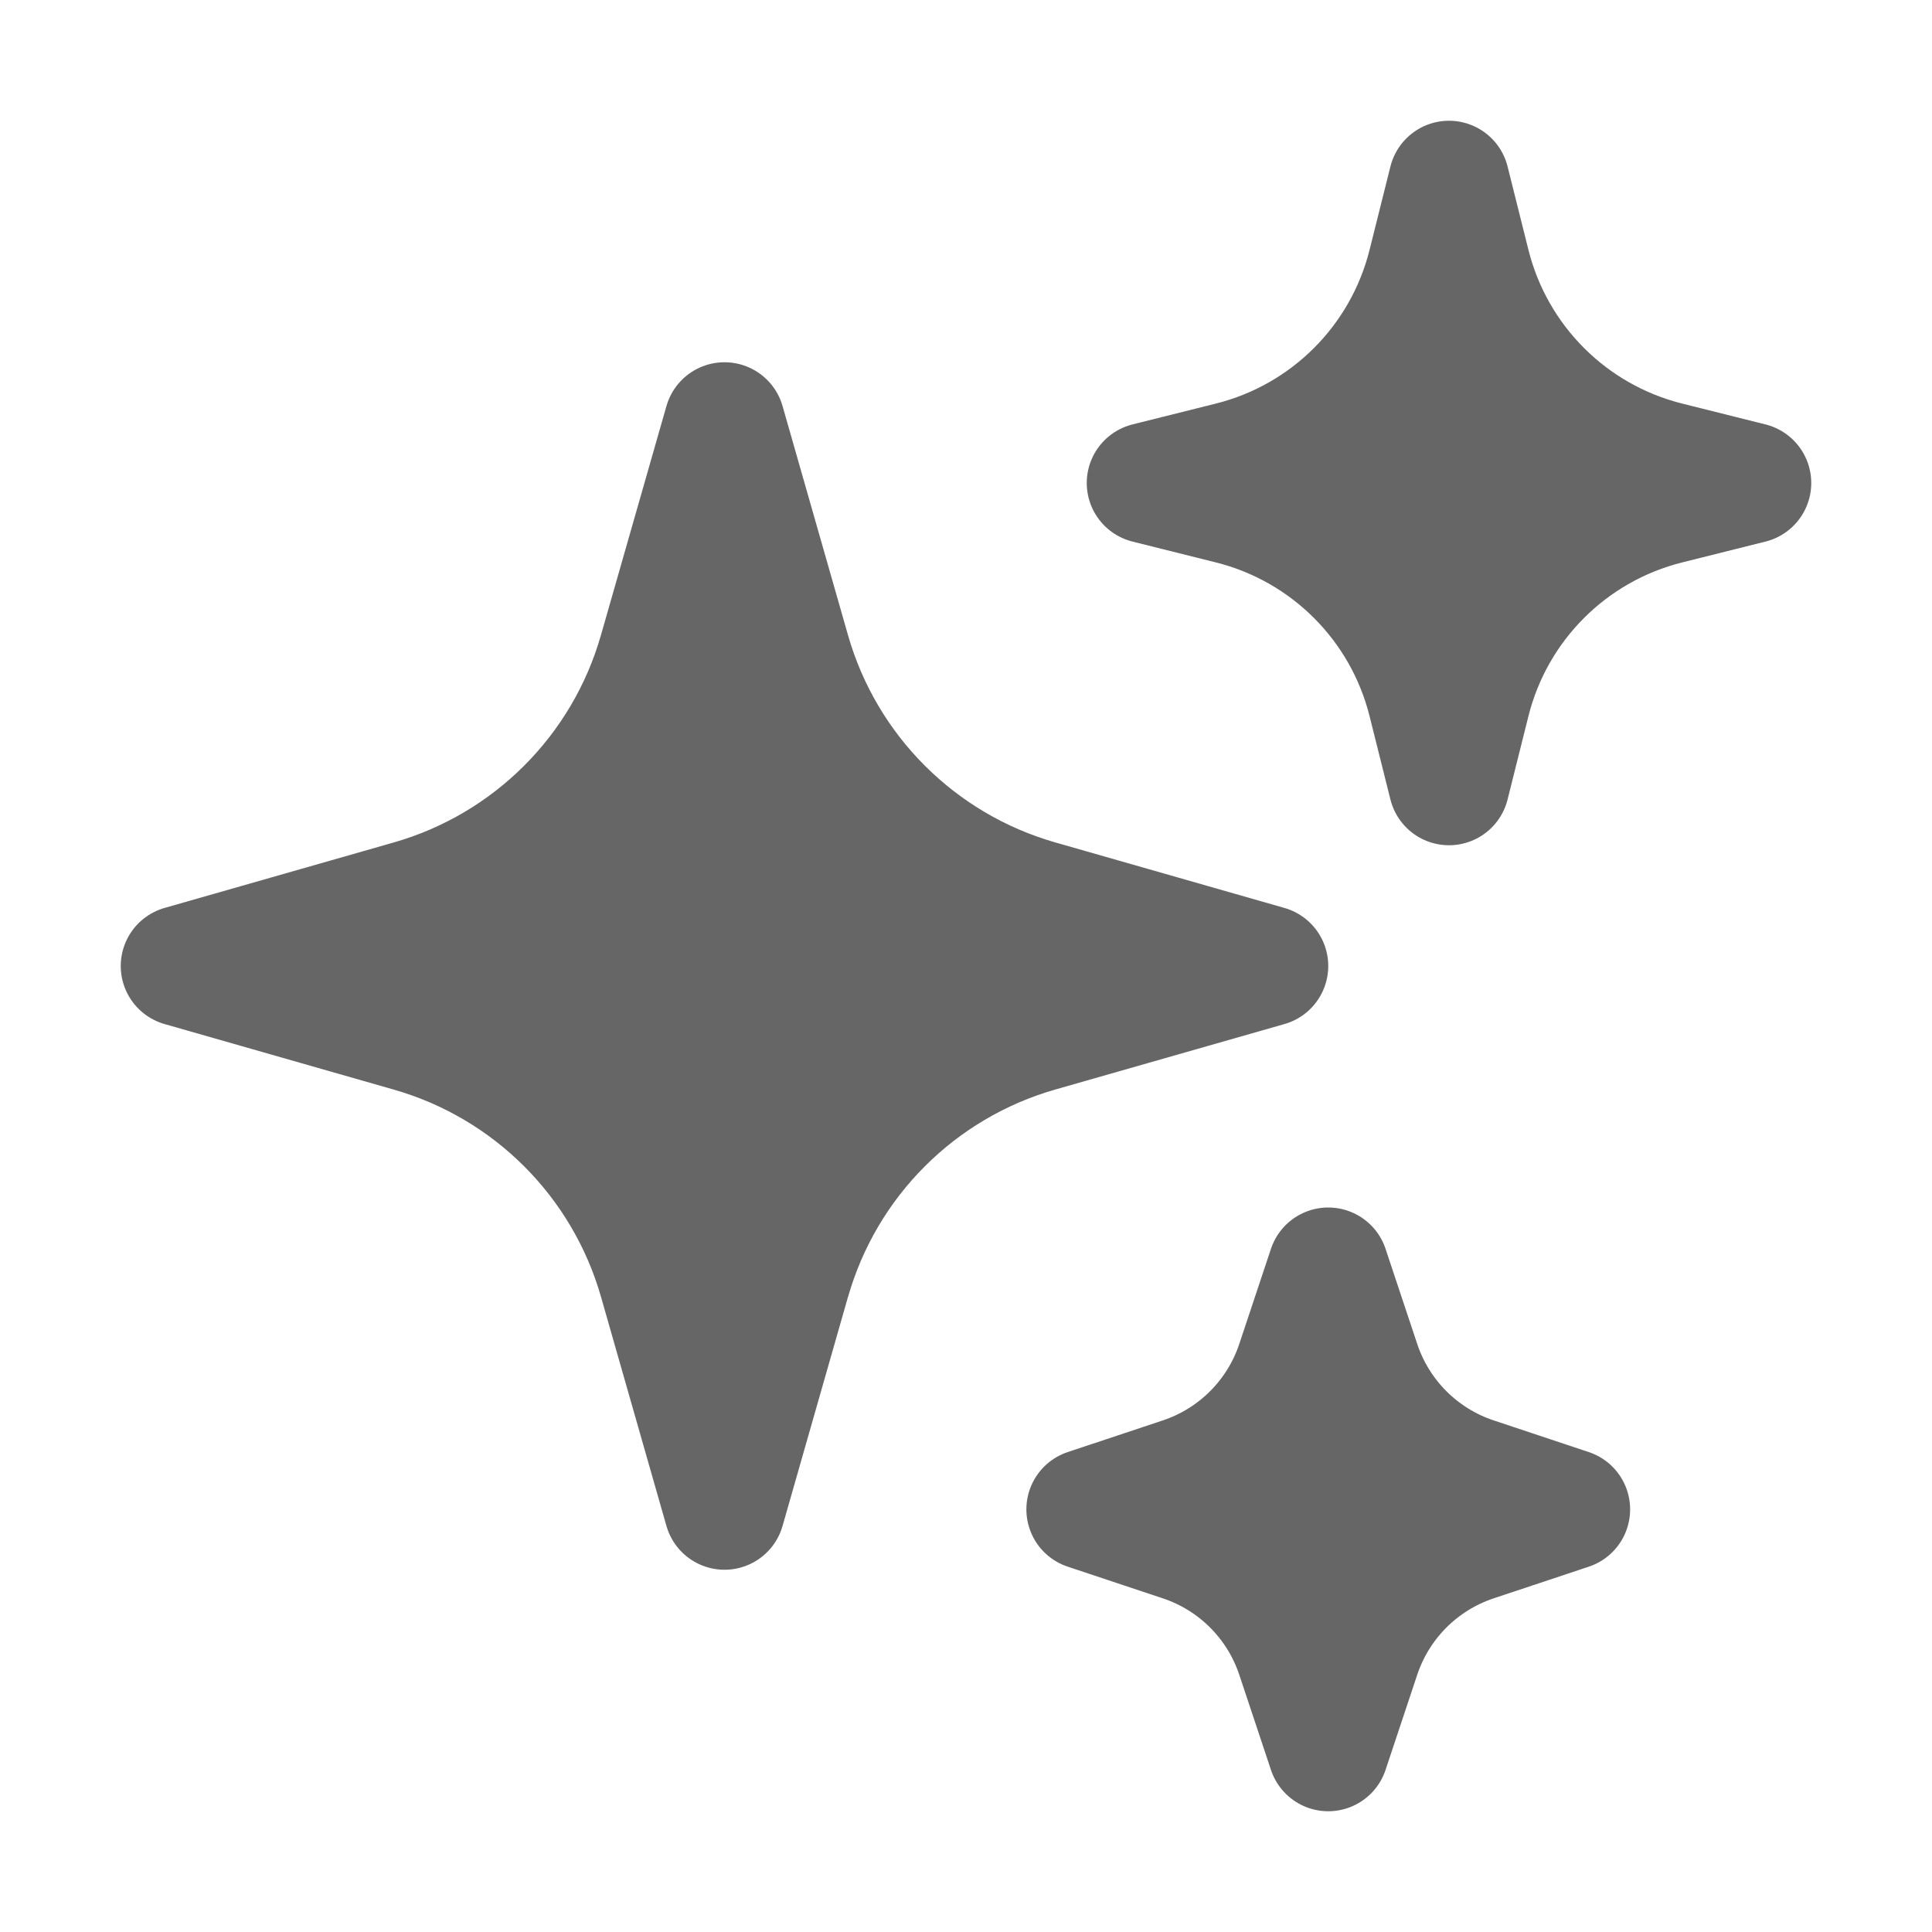
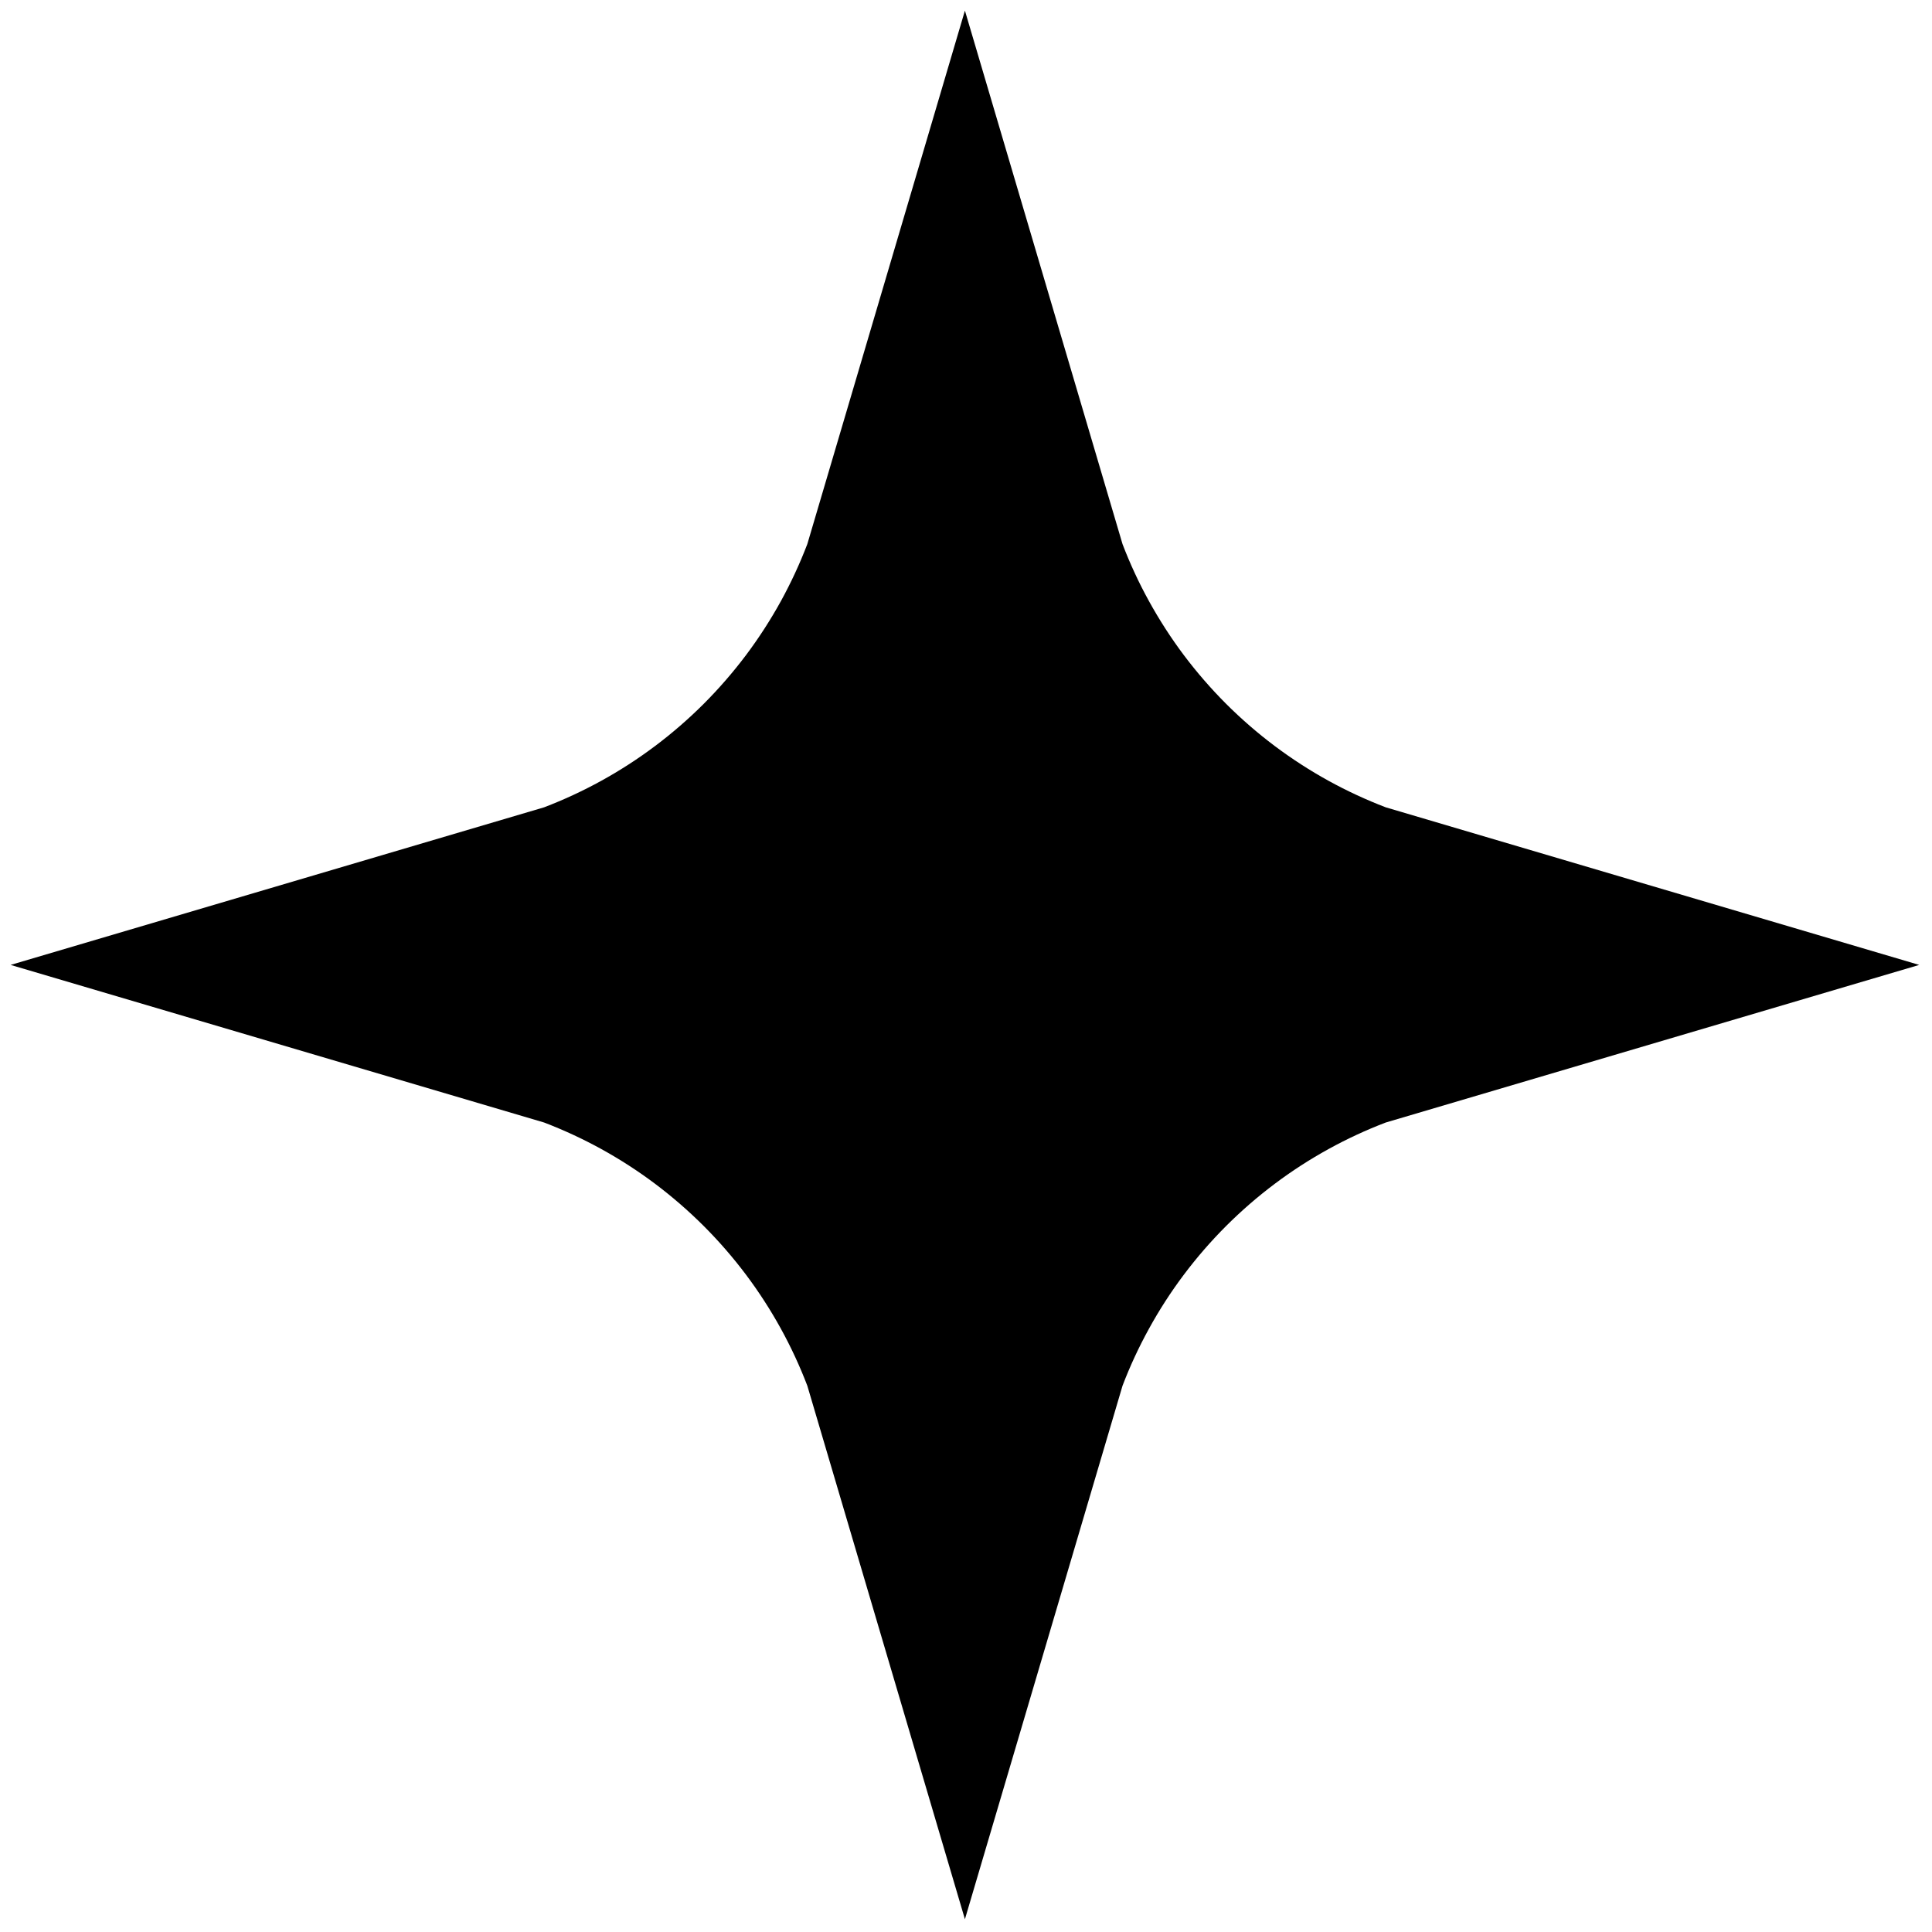
- <svg xmlns="http://www.w3.org/2000/svg" fill="none" viewBox="0 0 24 24" stroke-width="1.5" stroke="currentColor" class="size-6">
-   <path fill="#666666" stroke="#666666" stroke-linecap="round" stroke-linejoin="round" d="M9.813 15.904 9 18.75l-.813-2.846a4.5 4.5 0 0 0-3.09-3.09L2.25 12l2.846-.813a4.5 4.5 0 0 0 3.09-3.09L9 5.25l.813 2.846a4.5 4.5 0 0 0 3.09 3.09L15.75 12l-2.846.813a4.5 4.5 0 0 0-3.09 3.09ZM18.259 8.715 18 9.75l-.259-1.035a3.375 3.375 0 0 0-2.455-2.456L14.25 6l1.036-.259a3.375 3.375 0 0 0 2.455-2.456L18 2.25l.259 1.035a3.375 3.375 0 0 0 2.456 2.456L21.75 6l-1.035.259a3.375 3.375 0 0 0-2.456 2.456ZM16.894 20.567 16.5 21.75l-.394-1.183a2.25 2.25 0 0 0-1.423-1.423L13.5 18.75l1.183-.394a2.25 2.25 0 0 0 1.423-1.423l.394-1.183.394 1.183a2.25 2.25 0 0 0 1.423 1.423l1.183.394-1.183.394a2.25 2.25 0 0 0-1.423 1.423Z" />
+ <svg xmlns="http://www.w3.org/2000/svg" version="1.1" class="w-4" viewBox="0 0 256 256" xml:space="preserve" stroke="#333">
+   <defs />
+   <g style="stroke: none; stroke-width: 0; stroke-dasharray: none; stroke-linecap: butt; stroke-linejoin: miter; stroke-miterlimit: 10; fill: none; fill-rule: nonzero; opacity: 1;" transform="translate(1.406593 1.406593) scale(2.81 2.81)">
+     <path d="M 45 90 l -7.432 -25.158 c -0.352 -0.92 -0.77 -1.823 -1.246 -2.687 c -0.486 -0.884 -1.04 -1.741 -1.647 -2.55 c -0.607 -0.807 -1.276 -1.578 -1.989 -2.291 c -0.715 -0.714 -1.486 -1.384 -2.292 -1.99 c -0.804 -0.605 -1.662 -1.158 -2.548 -1.646 c -0.862 -0.474 -1.765 -0.893 -2.688 -1.246 L 0 45 l 25.158 -7.432 c 0.918 -0.351 1.822 -0.77 2.687 -1.246 c 0.885 -0.487 1.743 -1.041 2.549 -1.647 c 0.807 -0.607 1.579 -1.276 2.293 -1.99 c 0.712 -0.713 1.382 -1.485 1.989 -2.292 c 0.605 -0.806 1.159 -1.664 1.647 -2.549 c 0.475 -0.865 0.894 -1.769 1.245 -2.687 L 45 0 l 7.432 25.157 c 0.353 0.923 0.771 1.826 1.246 2.686 c 0.489 0.888 1.042 1.746 1.646 2.55 c 0.606 0.806 1.276 1.578 1.991 2.294 c 0.712 0.711 1.483 1.381 2.292 1.989 c 0.808 0.606 1.665 1.16 2.548 1.646 c 0.864 0.475 1.767 0.894 2.687 1.246 L 90 45 l -25.157 7.432 c -0.925 0.353 -1.828 0.772 -2.686 1.245 c -0.887 0.488 -1.745 1.042 -2.551 1.648 c -0.806 0.605 -1.577 1.275 -2.293 1.99 c -0.713 0.714 -1.383 1.485 -1.989 2.292 c -0.606 0.806 -1.16 1.663 -1.645 2.548 c -0.475 0.86 -0.894 1.763 -1.247 2.688 L 45 90 z" style="stroke: none; stroke-width: 1; stroke-dasharray: none; stroke-linecap: butt; stroke-linejoin: miter; stroke-miterlimit: 10; fill: rgb(0,0,0); fill-rule: nonzero; opacity: 1;" transform=" matrix(1 0 0 1 0 0) " stroke-linecap="round" />
+   </g>
</svg>
